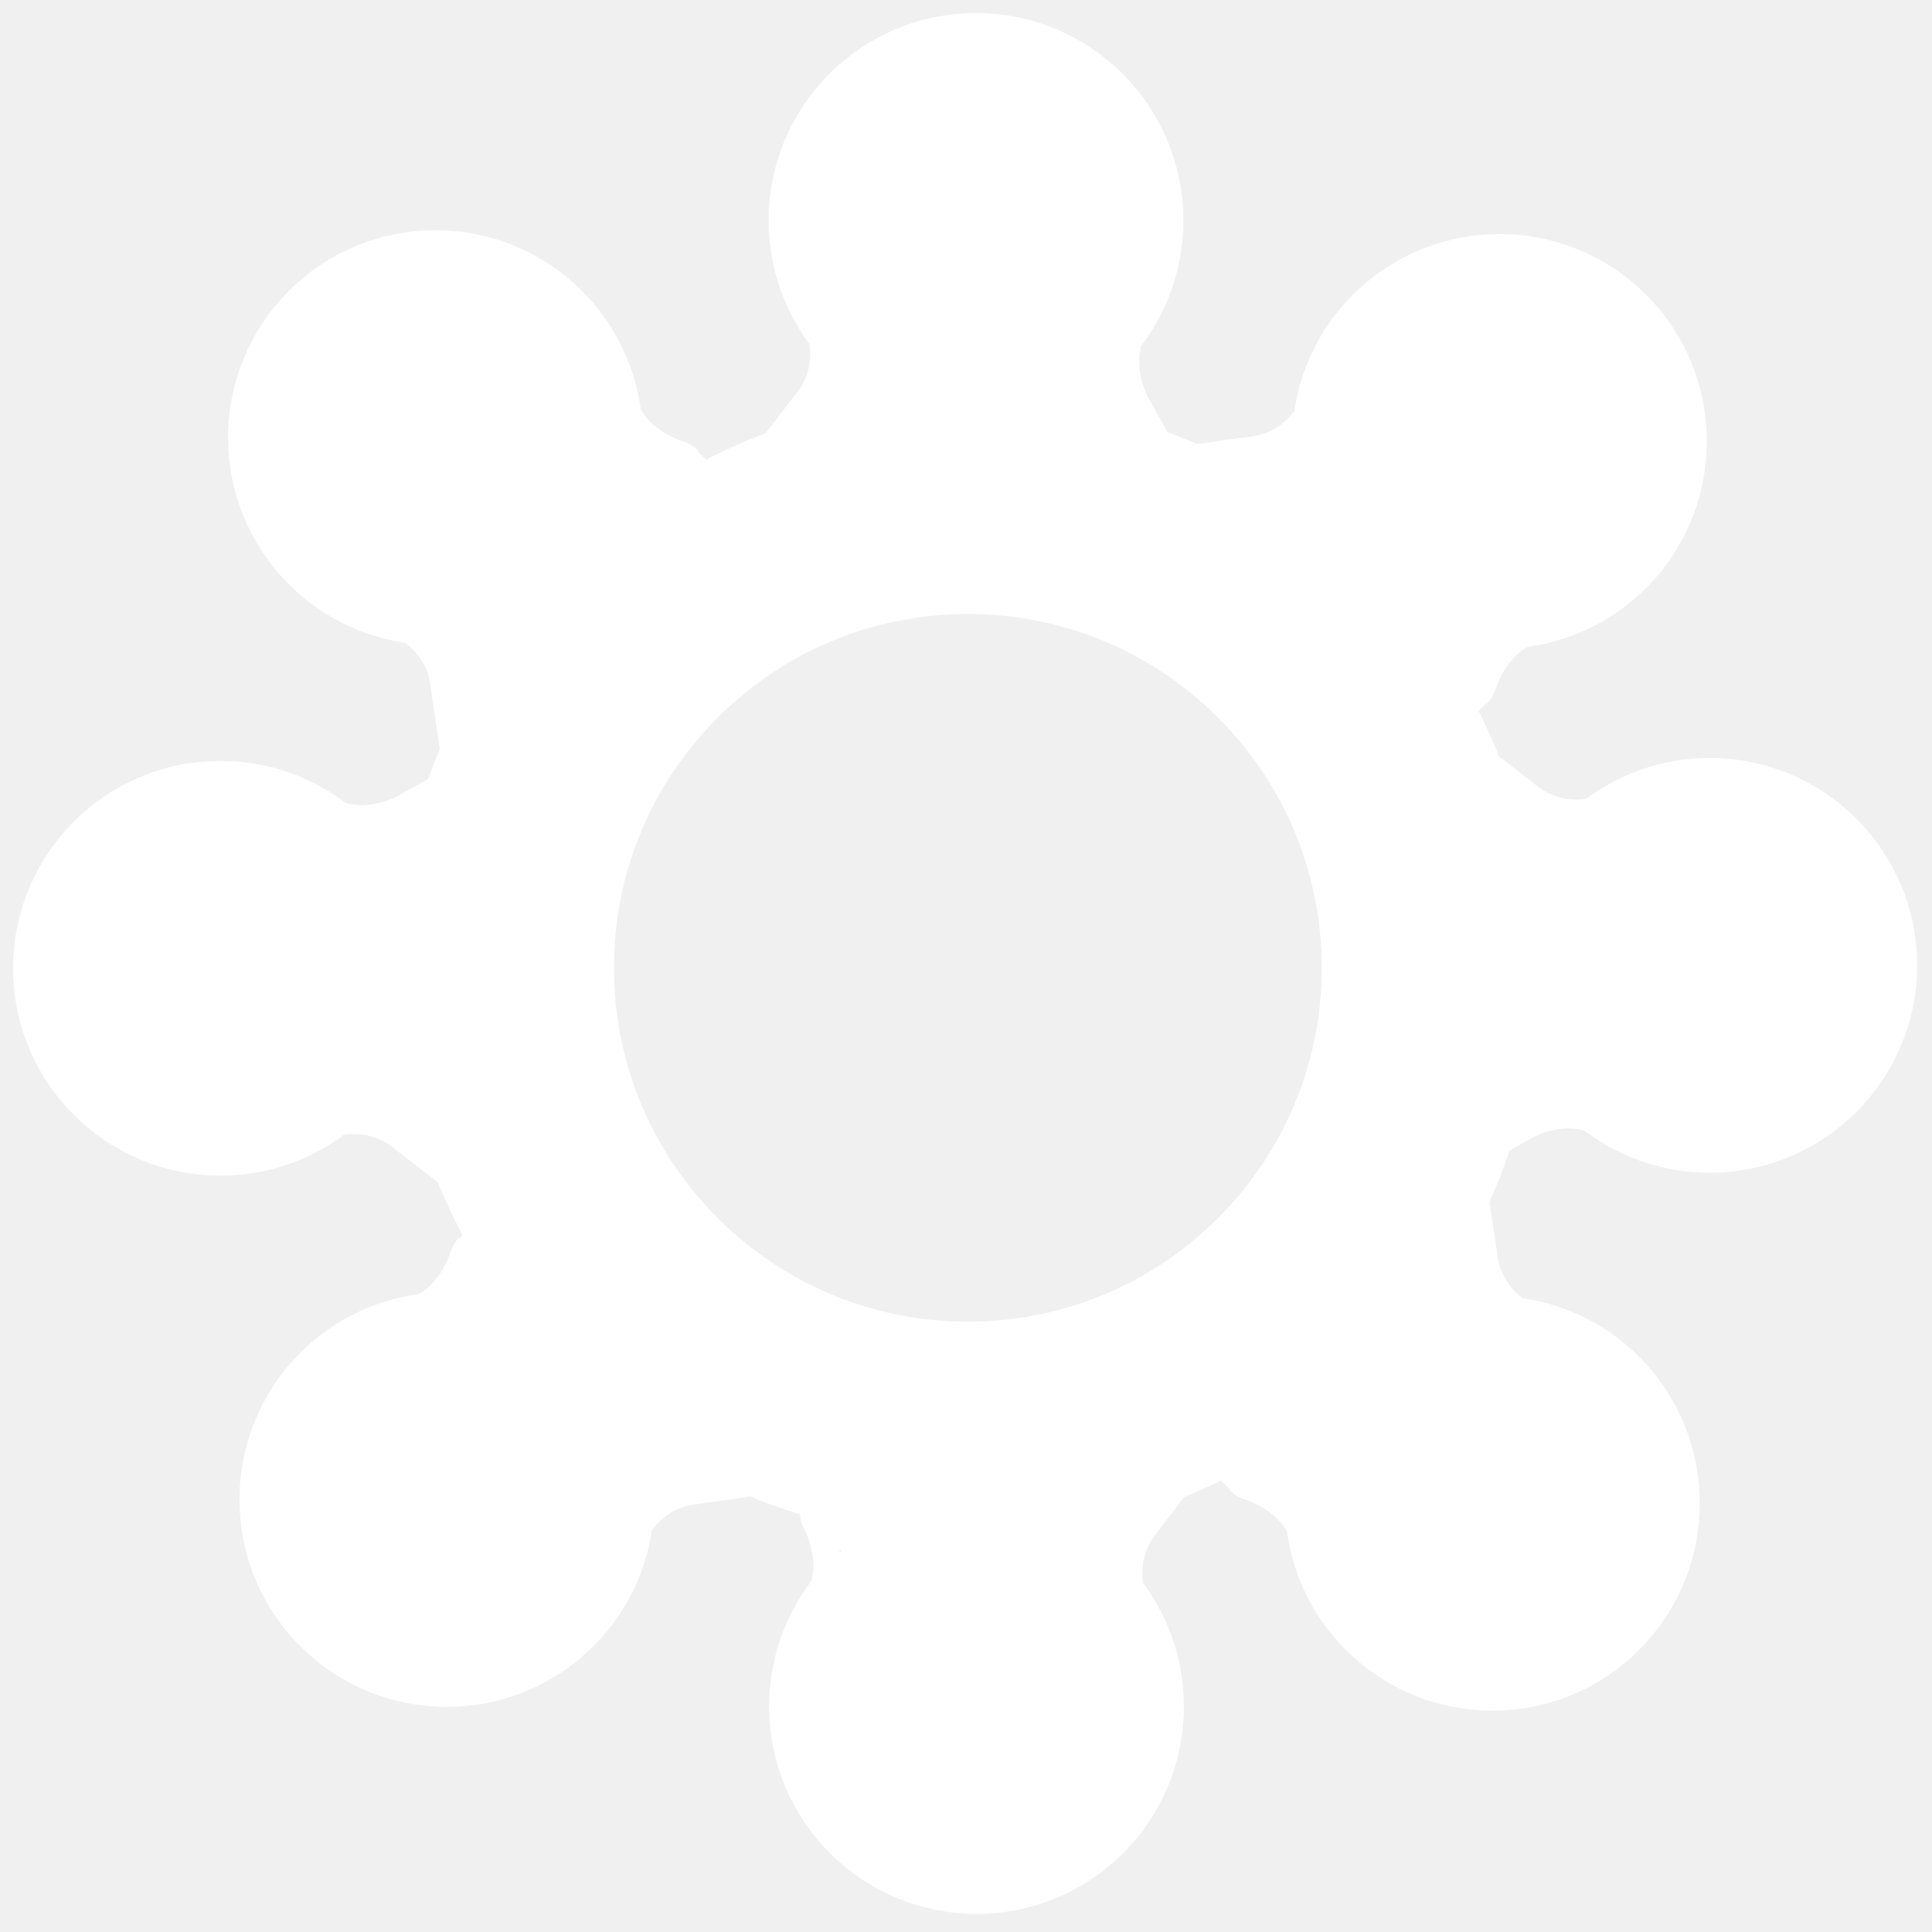
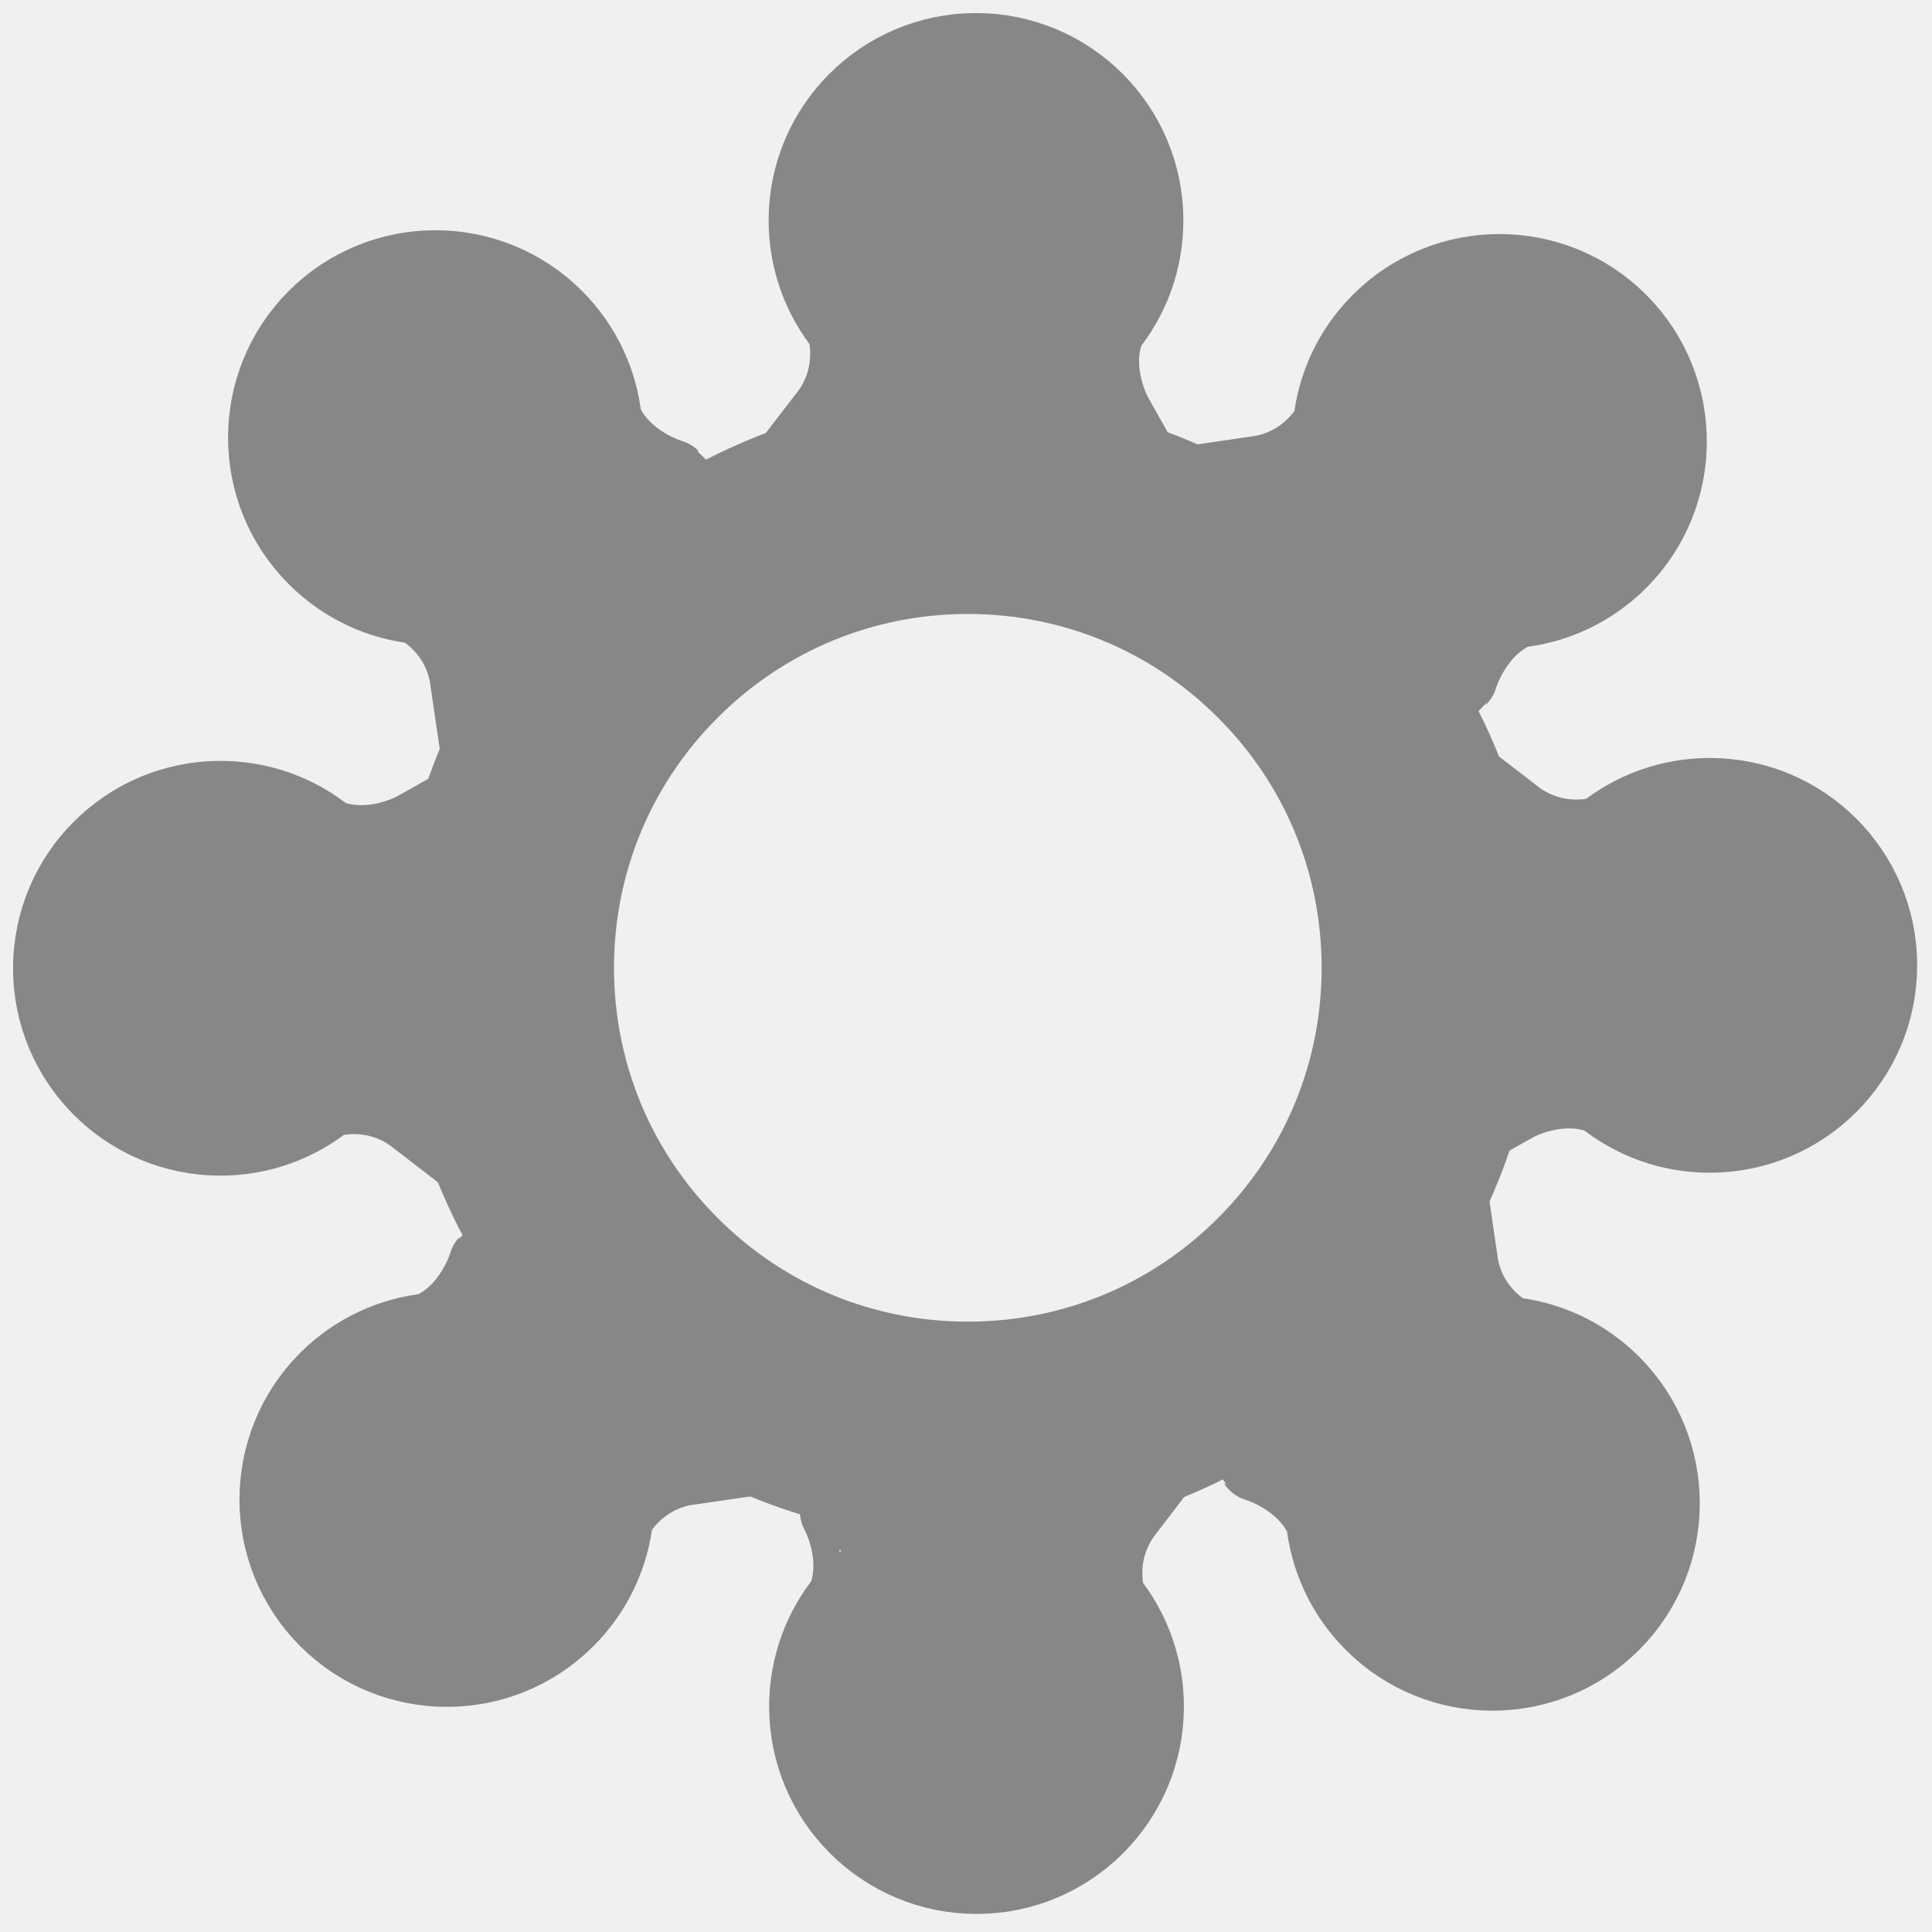
<svg xmlns="http://www.w3.org/2000/svg" width="37" height="37" viewBox="0 0 37 37" fill="none">
-   <path d="M18.535 11.759C20.345 11.759 22.047 12.463 23.327 13.744C24.607 15.024 25.312 16.725 25.312 18.535C25.312 20.345 24.607 22.046 23.327 23.326C22.047 24.607 20.345 25.311 18.535 25.311C16.726 25.311 15.024 24.607 13.744 23.326C12.464 22.046 11.759 20.345 11.759 18.535C11.759 16.725 12.464 15.024 13.744 13.744C15.024 12.463 16.726 11.759 18.535 11.759ZM18.535 7.589C12.491 7.589 7.589 12.491 7.589 18.535C7.589 24.58 12.491 29.482 18.535 29.482C24.58 29.482 29.482 24.58 29.482 18.535C29.482 12.491 24.58 7.589 18.535 7.589Z" fill="white" />
-   <path d="M21.192 6.254C21.644 5.7 21.913 4.993 21.913 4.221C21.913 2.443 20.47 1 18.692 1C16.913 1 15.47 2.443 15.47 4.221C15.47 4.993 15.741 5.7 16.192 6.254C16.196 6.258 16.2 6.263 16.204 6.269C16.254 6.475 16.333 6.919 16.158 7.422C16.077 7.655 15.964 7.837 15.866 7.964C17.687 7.964 19.505 7.964 21.325 7.964C21.325 7.964 20.843 7.109 21.192 6.254Z" fill="white" stroke="white" stroke-width="1.5" stroke-miterlimit="10" />
-   <path d="M6.254 16.044C5.7 15.591 4.993 15.322 4.221 15.322C2.443 15.322 1 16.765 1 18.544C1 20.322 2.443 21.765 4.221 21.765C4.993 21.765 5.7 21.494 6.254 21.043C6.258 21.039 6.263 21.035 6.269 21.031C6.475 20.981 6.919 20.902 7.422 21.077C7.655 21.158 7.837 21.271 7.964 21.369C7.964 19.548 7.964 17.73 7.964 15.91C7.964 15.91 7.109 16.392 6.254 16.044Z" fill="white" stroke="white" stroke-width="1.5" stroke-miterlimit="10" />
-   <path d="M30.712 20.987C31.266 21.44 31.973 21.709 32.745 21.709C34.523 21.709 35.966 20.266 35.966 18.487C35.966 16.709 34.523 15.266 32.745 15.266C31.973 15.266 31.266 15.537 30.712 15.987C30.707 15.991 30.703 15.996 30.697 16C30.491 16.05 30.047 16.129 29.544 15.954C29.311 15.873 29.129 15.76 29.002 15.662C29.002 17.482 29.002 19.3 29.002 21.121C29.002 21.121 29.857 20.639 30.712 20.987Z" fill="white" stroke="white" stroke-width="1.5" stroke-miterlimit="10" />
-   <path d="M16.202 30.649C15.749 31.204 15.48 31.911 15.48 32.682C15.48 34.461 16.923 35.904 18.702 35.904C20.48 35.904 21.923 34.461 21.923 32.682C21.923 31.911 21.652 31.204 21.202 30.649C21.198 30.645 21.194 30.641 21.189 30.635C21.139 30.428 21.06 29.984 21.235 29.482C21.317 29.248 21.429 29.067 21.527 28.939C19.707 28.939 17.889 28.939 16.068 28.939C16.066 28.939 16.548 29.794 16.202 30.649Z" fill="white" stroke="white" stroke-width="1.5" stroke-miterlimit="10" />
-   <path d="M11.542 8.049C11.469 7.338 11.161 6.646 10.616 6.102C9.359 4.845 7.318 4.845 6.061 6.102C4.803 7.359 4.803 9.401 6.061 10.658C6.605 11.202 7.297 11.513 8.008 11.584C8.014 11.584 8.021 11.584 8.027 11.586C8.208 11.696 8.579 11.955 8.811 12.434C8.919 12.657 8.965 12.866 8.988 13.024C10.274 11.738 11.561 10.451 12.847 9.165C12.845 9.163 11.901 8.9 11.542 8.049Z" fill="white" stroke="white" stroke-width="1.5" stroke-miterlimit="10" />
-   <path d="M29.048 11.657C29.759 11.584 30.451 11.275 30.995 10.731C32.252 9.474 32.252 7.432 30.995 6.175C29.738 4.918 27.697 4.918 26.439 6.175C25.895 6.719 25.584 7.412 25.514 8.122C25.514 8.129 25.514 8.135 25.511 8.141C25.401 8.323 25.142 8.694 24.663 8.925C24.44 9.034 24.231 9.08 24.073 9.102C25.359 10.389 26.646 11.675 27.932 12.962C27.934 12.96 28.199 12.015 29.048 11.657Z" fill="white" stroke="white" stroke-width="1.5" stroke-miterlimit="10" />
-   <path d="M8.227 25.514C7.516 25.587 6.824 25.895 6.279 26.439C5.022 27.697 5.022 29.738 6.279 30.995C7.537 32.253 9.578 32.253 10.835 30.995C11.379 30.451 11.69 29.759 11.761 29.048C11.761 29.042 11.761 29.035 11.763 29.029C11.873 28.848 12.132 28.477 12.612 28.245C12.835 28.137 13.043 28.091 13.202 28.068C11.915 26.781 10.629 25.495 9.342 24.209C9.34 24.211 9.077 25.155 8.227 25.514Z" fill="white" stroke="white" stroke-width="1.5" stroke-miterlimit="10" />
-   <path d="M25.378 29.121C25.451 29.832 25.759 30.524 26.304 31.068C27.561 32.325 29.602 32.325 30.86 31.068C32.117 29.811 32.117 27.77 30.86 26.512C30.315 25.968 29.623 25.658 28.912 25.587C28.906 25.587 28.9 25.587 28.893 25.585C28.712 25.474 28.341 25.216 28.109 24.736C28.001 24.513 27.955 24.304 27.932 24.146C26.646 25.432 25.359 26.719 24.073 28.005C24.075 28.007 25.019 28.272 25.378 29.121Z" fill="white" stroke="white" stroke-width="1.5" stroke-miterlimit="10" />
+   <path d="M18.535 8.339C24.165 8.339 28.731 12.905 28.731 18.535C28.731 24.165 24.166 28.731 18.535 28.731C12.905 28.731 8.339 24.165 8.339 18.535C8.339 12.905 12.905 8.339 18.535 8.339ZM18.535 11.008C16.526 11.009 14.635 11.793 13.214 13.214C11.793 14.634 11.009 16.526 11.009 18.535C11.009 20.544 11.793 22.436 13.214 23.857C14.635 25.278 16.527 26.061 18.535 26.061C20.544 26.061 22.437 25.278 23.857 23.857C25.278 22.436 26.061 20.544 26.061 18.535C26.061 16.526 25.278 14.634 23.857 13.214C22.437 11.793 20.544 11.008 18.535 11.008Z" fill="#878787" stroke="#878787" stroke-width="1.5" />
+   <path d="M21.192 6.254C21.644 5.7 21.913 4.993 21.913 4.221C21.913 2.443 20.47 1 18.692 1C16.913 1 15.47 2.443 15.47 4.221C15.47 4.993 15.741 5.7 16.192 6.254C16.196 6.258 16.2 6.263 16.204 6.269C16.254 6.475 16.333 6.919 16.158 7.422C16.077 7.655 15.964 7.837 15.866 7.964C17.687 7.964 19.505 7.964 21.325 7.964C21.325 7.964 20.843 7.109 21.192 6.254Z" fill="#878787" stroke="#878787" stroke-width="1.5" stroke-miterlimit="10" />
+   <path d="M6.254 16.043C5.7 15.591 4.993 15.322 4.221 15.322C2.443 15.322 1 16.765 1 18.543C1 20.322 2.443 21.765 4.221 21.765C4.993 21.765 5.7 21.494 6.254 21.043C6.258 21.039 6.263 21.035 6.269 21.031C6.475 20.981 6.919 20.902 7.422 21.077C7.655 21.158 7.837 21.271 7.964 21.369C7.964 19.548 7.964 17.73 7.964 15.91C7.964 15.91 7.109 16.392 6.254 16.043Z" fill="#878787" stroke="#878787" stroke-width="1.5" stroke-miterlimit="10" />
+   <path d="M30.712 20.987C31.266 21.44 31.973 21.709 32.745 21.709C34.523 21.709 35.966 20.266 35.966 18.487C35.966 16.709 34.523 15.266 32.745 15.266C31.973 15.266 31.266 15.537 30.712 15.987C30.707 15.992 30.703 15.996 30.697 16C30.491 16.05 30.047 16.129 29.544 15.954C29.311 15.873 29.129 15.76 29.002 15.662C29.002 17.482 29.002 19.3 29.002 21.121C29.002 21.121 29.857 20.639 30.712 20.987Z" fill="#878787" stroke="#878787" stroke-width="1.5" stroke-miterlimit="10" />
+   <path d="M16.202 30.649C15.749 31.204 15.48 31.911 15.48 32.682C15.48 34.461 16.923 35.904 18.702 35.904C20.48 35.904 21.923 34.461 21.923 32.682C21.923 31.911 21.652 31.204 21.202 30.649C21.198 30.645 21.194 30.641 21.189 30.635C21.139 30.428 21.06 29.984 21.235 29.482C21.317 29.248 21.429 29.067 21.527 28.939C19.707 28.939 17.889 28.939 16.068 28.939C16.066 28.939 16.548 29.794 16.202 30.649Z" fill="#878787" stroke="#878787" stroke-width="1.5" stroke-miterlimit="10" />
+   <path d="M11.542 8.05C11.469 7.339 11.161 6.646 10.616 6.102C9.359 4.845 7.318 4.845 6.061 6.102C4.803 7.359 4.803 9.401 6.061 10.658C6.605 11.202 7.297 11.513 8.008 11.584C8.014 11.584 8.021 11.584 8.027 11.586C8.208 11.696 8.579 11.955 8.811 12.434C8.919 12.658 8.965 12.866 8.988 13.024C10.274 11.738 11.561 10.451 12.847 9.165C12.845 9.163 11.901 8.9 11.542 8.05Z" fill="#878787" stroke="#878787" stroke-width="1.5" stroke-miterlimit="10" />
+   <path d="M29.048 11.657C29.759 11.584 30.451 11.275 30.995 10.731C32.252 9.474 32.252 7.432 30.995 6.175C29.738 4.918 27.697 4.918 26.439 6.175C25.895 6.719 25.584 7.412 25.514 8.123C25.514 8.129 25.514 8.135 25.511 8.141C25.401 8.323 25.142 8.694 24.663 8.925C24.44 9.034 24.231 9.08 24.073 9.103C25.359 10.389 26.646 11.675 27.932 12.962C27.934 12.96 28.199 12.015 29.048 11.657Z" fill="#878787" stroke="#878787" stroke-width="1.5" stroke-miterlimit="10" />
+   <path d="M8.227 25.514C7.516 25.587 6.824 25.895 6.279 26.439C5.022 27.697 5.022 29.738 6.279 30.995C7.537 32.253 9.578 32.253 10.835 30.995C11.379 30.451 11.69 29.759 11.761 29.048C11.761 29.042 11.761 29.035 11.763 29.029C11.873 28.848 12.132 28.477 12.612 28.245C12.835 28.137 13.043 28.091 13.202 28.068C11.915 26.781 10.629 25.495 9.342 24.209C9.34 24.211 9.077 25.155 8.227 25.514Z" fill="#878787" stroke="#878787" stroke-width="1.5" stroke-miterlimit="10" />
+   <path d="M25.378 29.121C25.451 29.832 25.759 30.524 26.304 31.068C27.561 32.326 29.602 32.326 30.86 31.068C32.117 29.811 32.117 27.77 30.86 26.512C30.315 25.968 29.623 25.658 28.912 25.587C28.906 25.587 28.9 25.587 28.893 25.585C28.712 25.474 28.341 25.216 28.109 24.736C28.001 24.513 27.955 24.305 27.932 24.146C26.646 25.433 25.359 26.719 24.073 28.005C24.075 28.008 25.019 28.272 25.378 29.121Z" fill="#878787" stroke="#878787" stroke-width="1.5" stroke-miterlimit="10" />
</svg>
